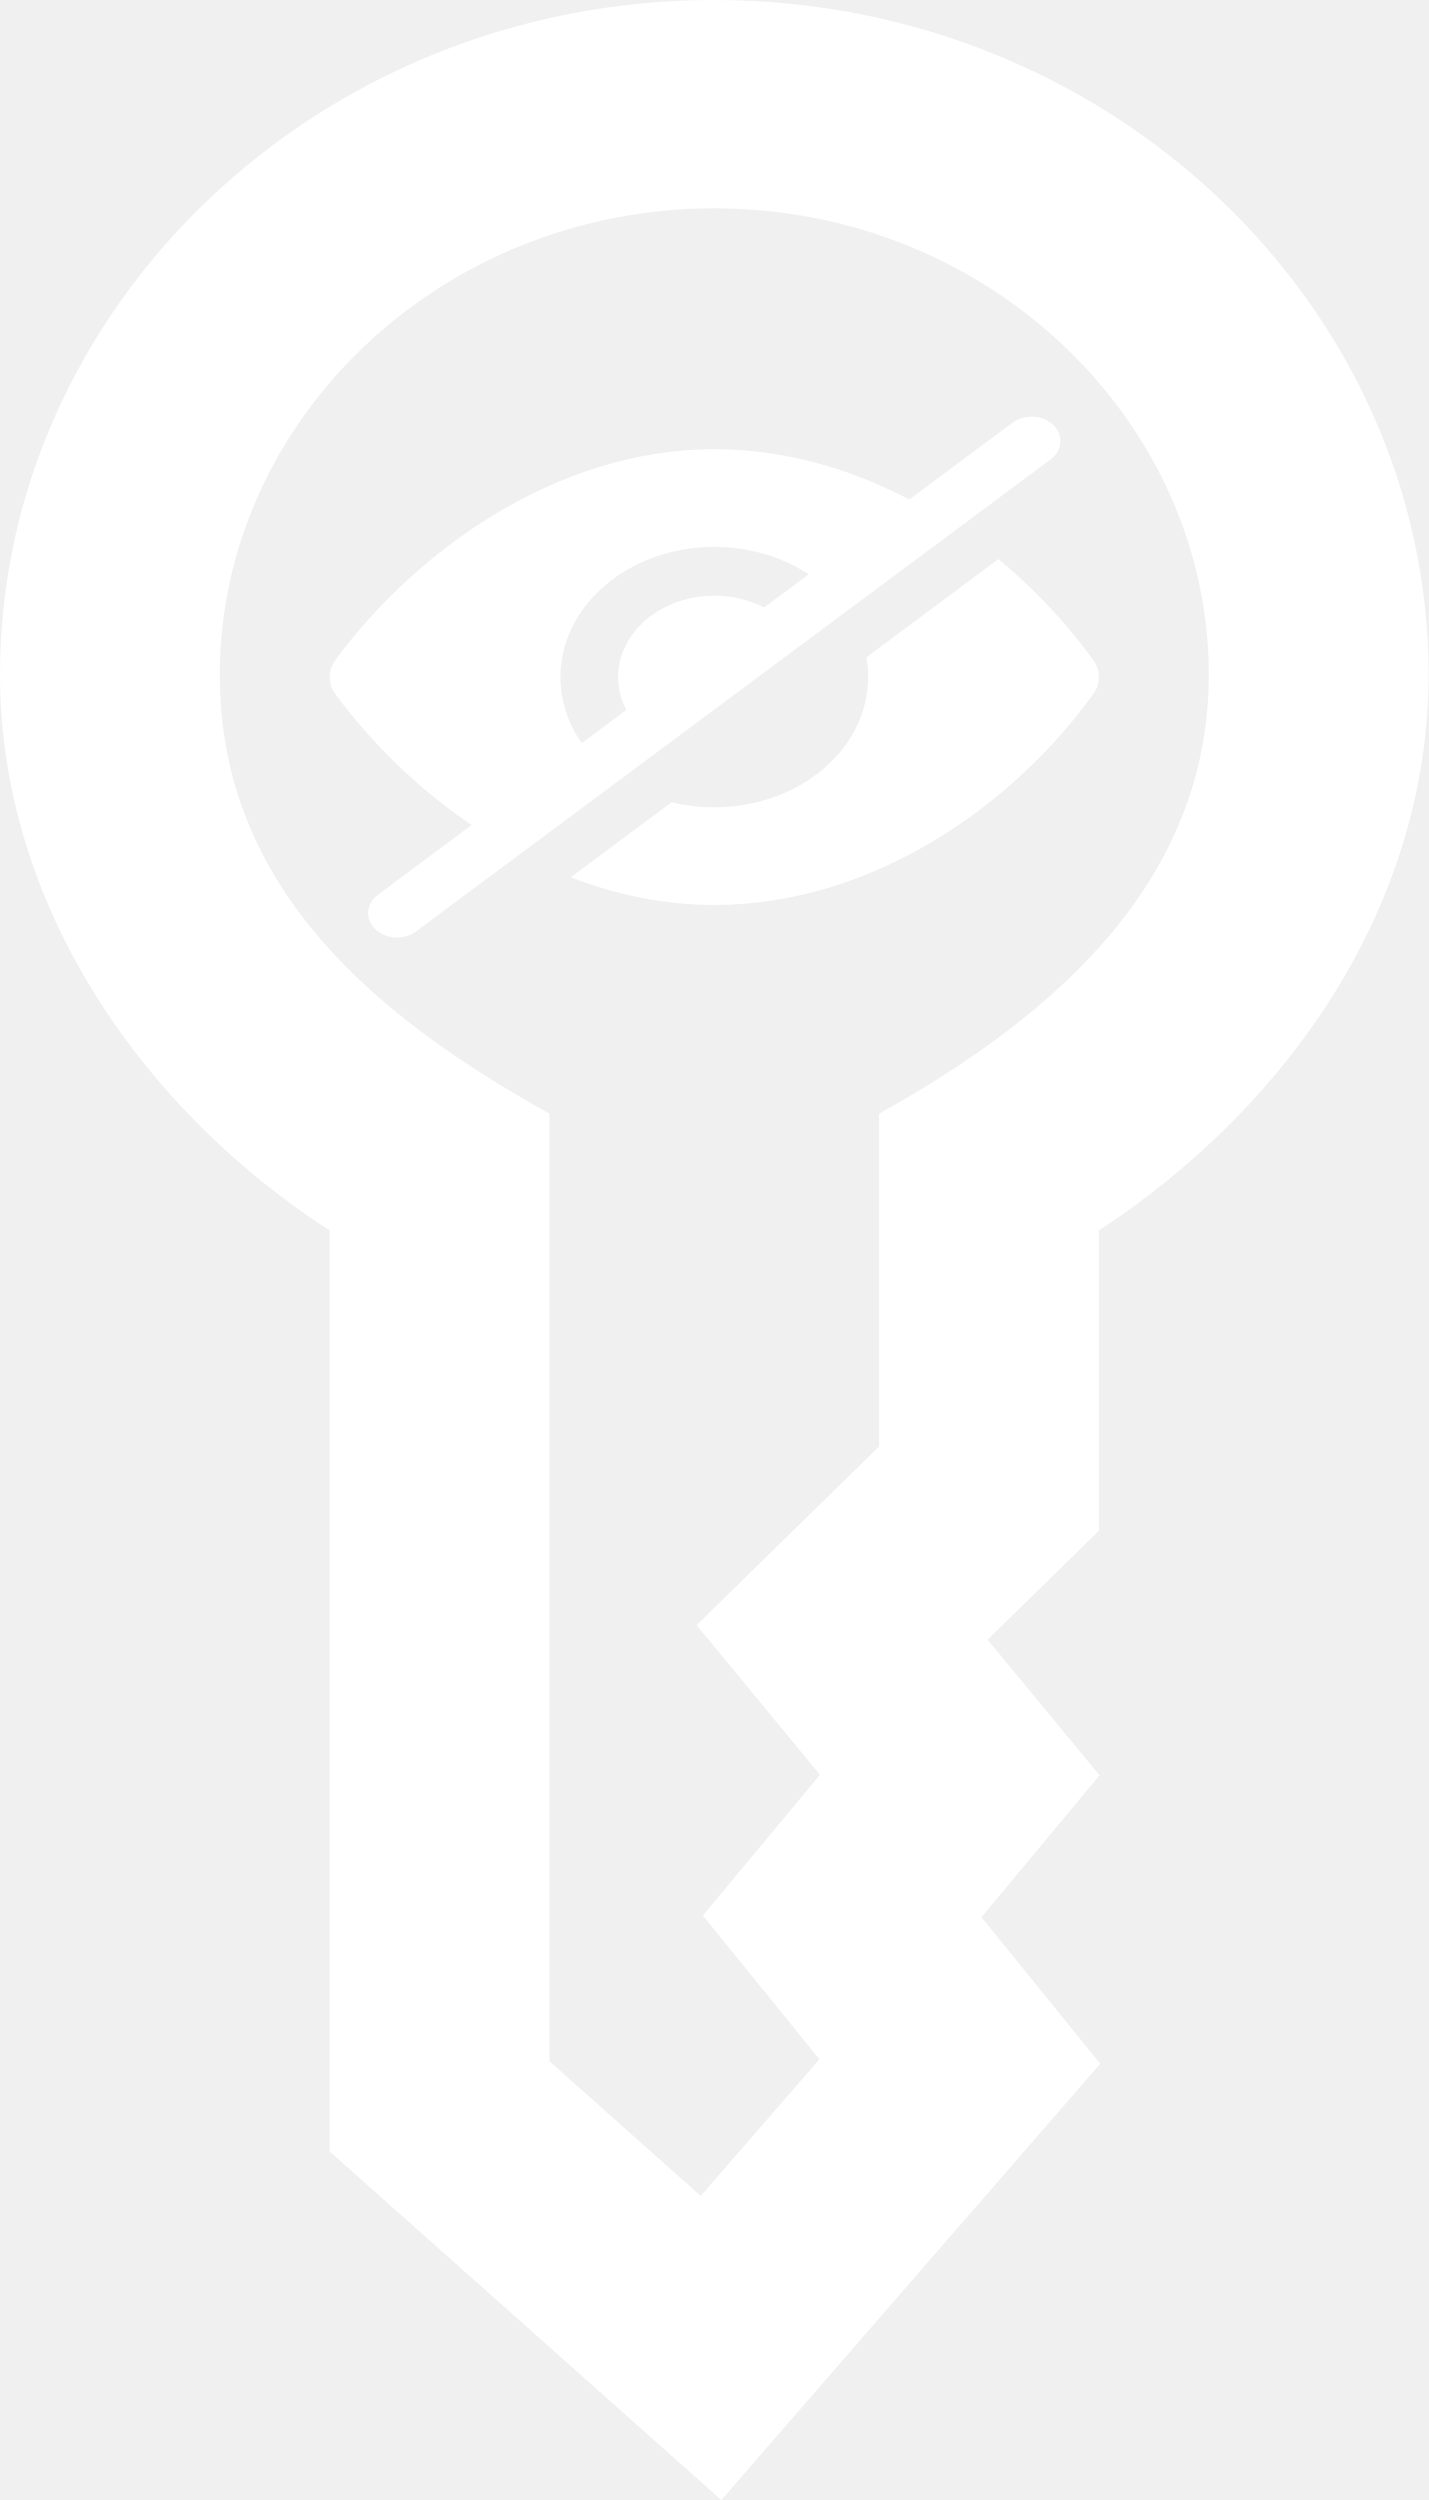
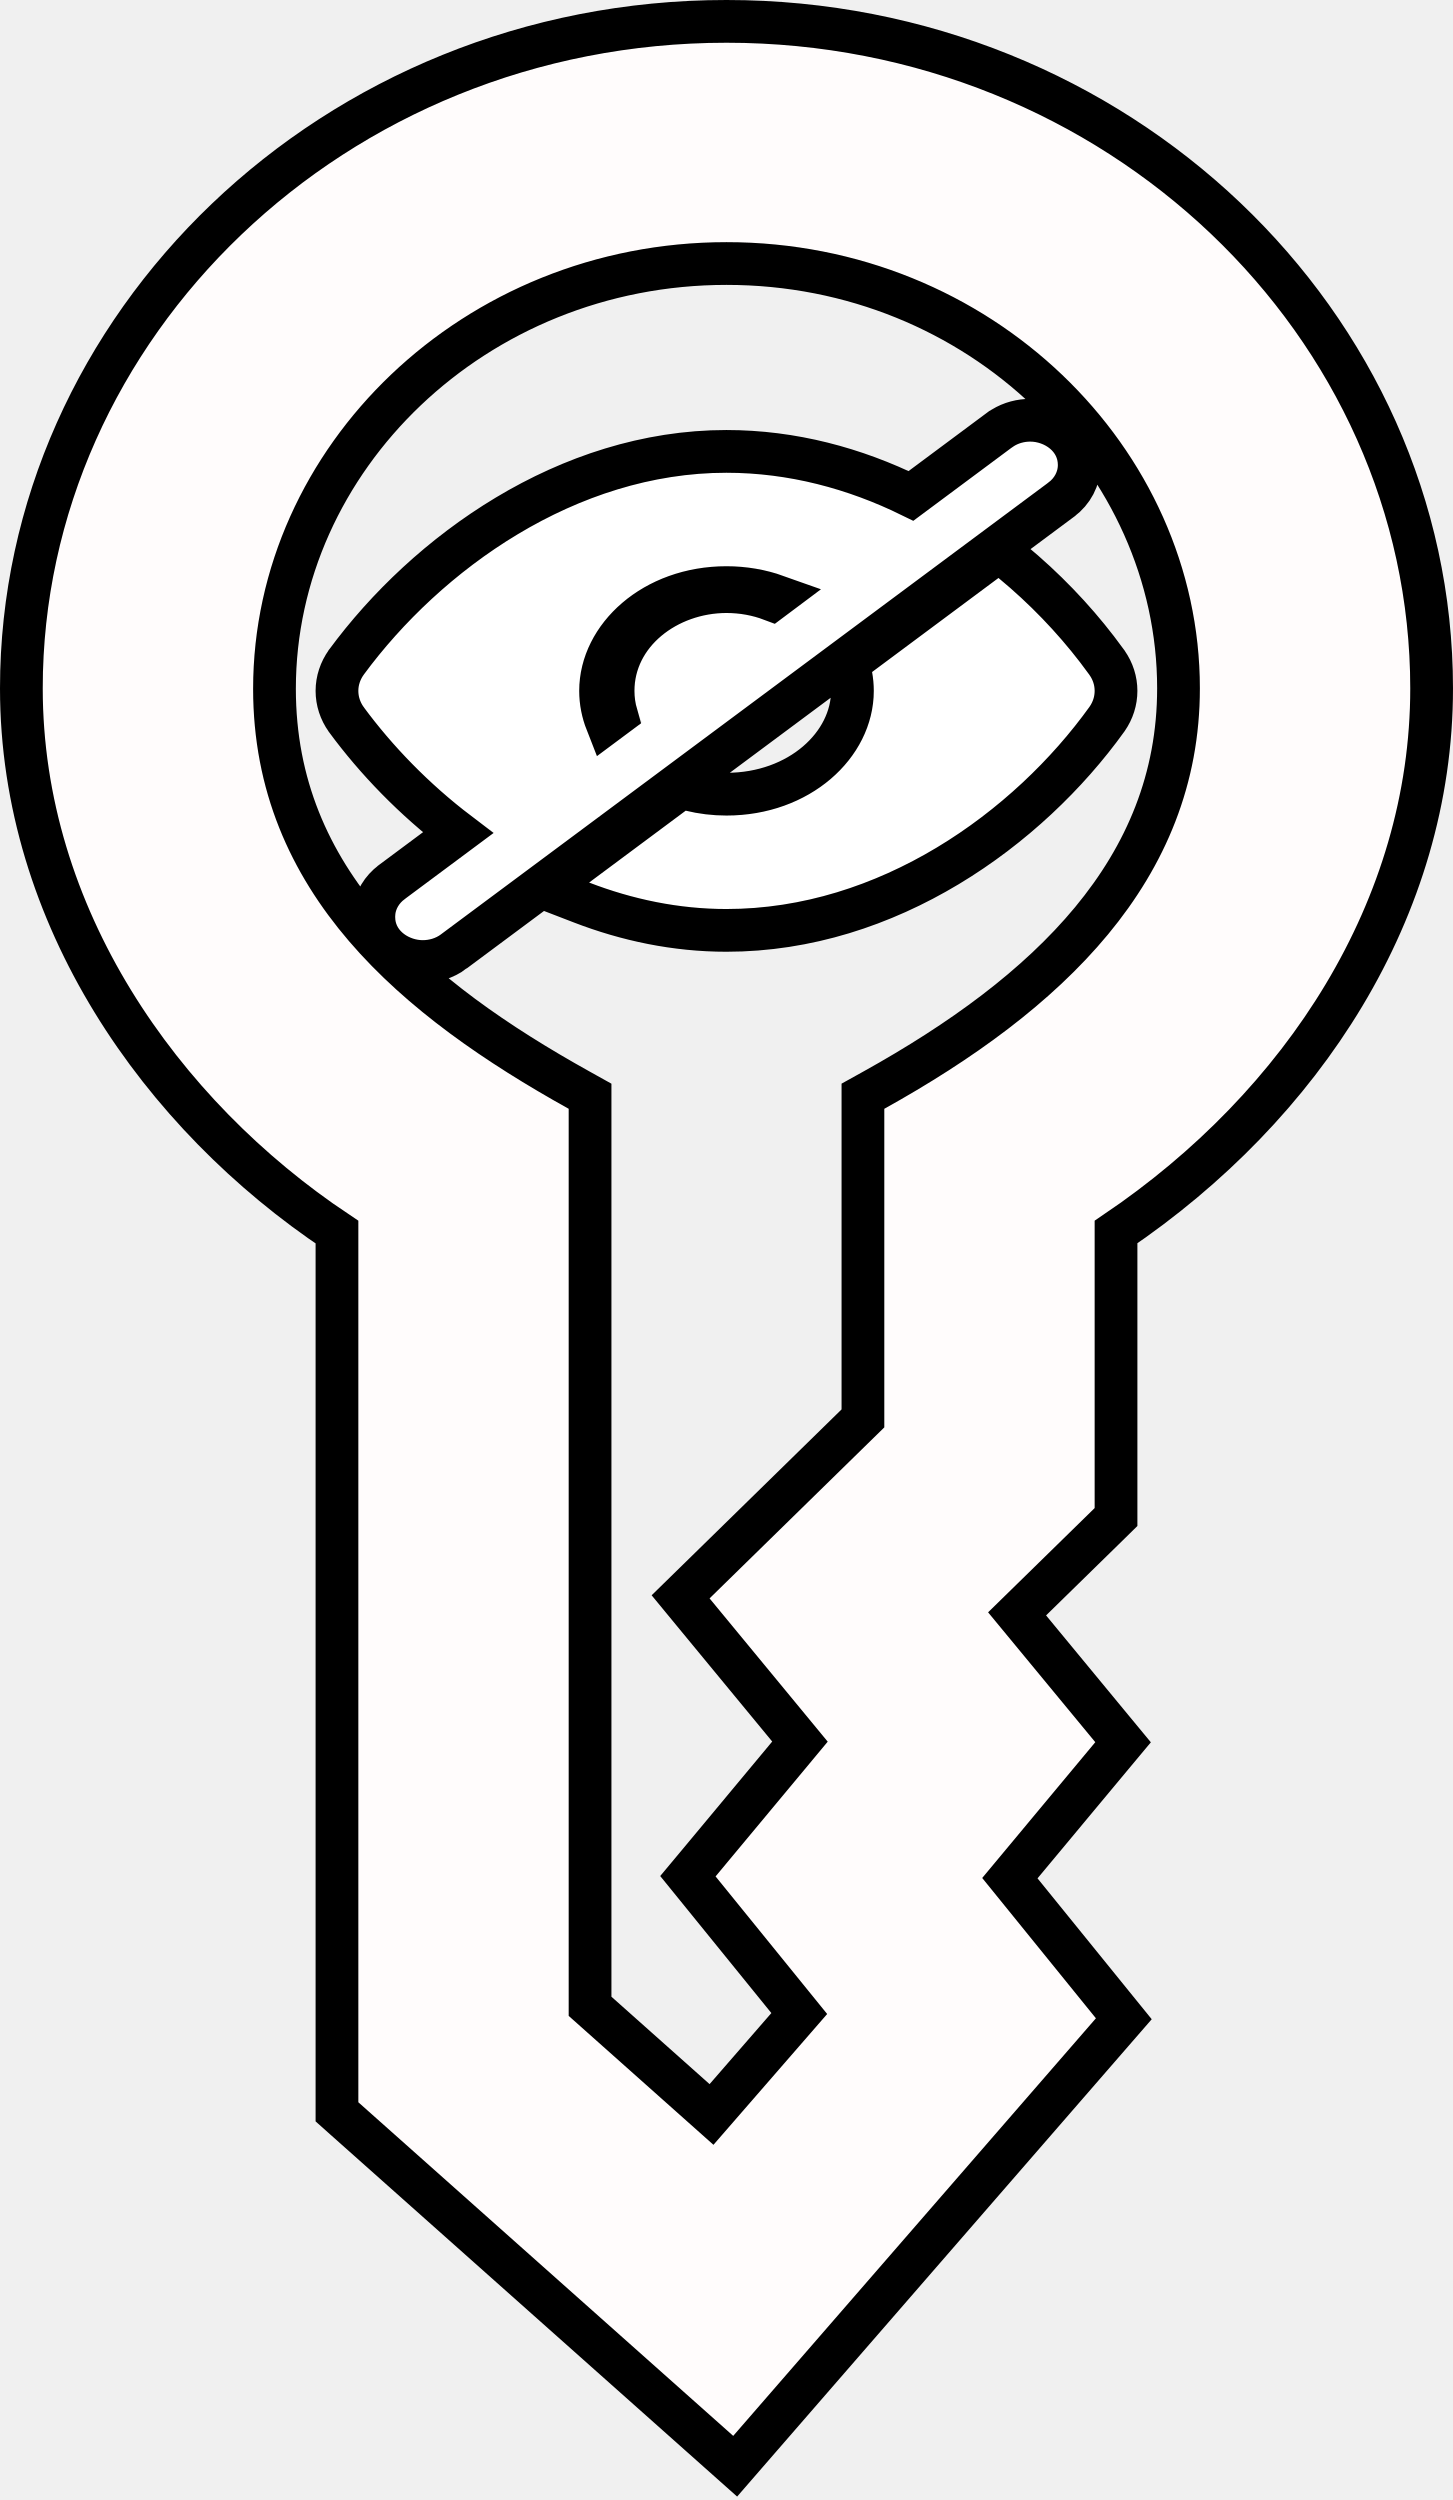
- <svg xmlns="http://www.w3.org/2000/svg" width="64" height="112" viewBox="0 0 64 112" fill="white">
-   <path fill-rule="evenodd" clip-rule="evenodd" d="M32 0C49.787 0 64 13.771 64 30.217C64 40.269 58.023 49.355 49.231 55.127V68.577L44.244 73.458L49.26 79.534L43.968 85.89L49.29 92.456L32.315 112L14.769 96.385V55.127C6.484 49.784 0 40.642 0 30.212C0 13.893 14.11 0 32 0ZM39.385 49.891C47.611 45.318 54.154 39.265 54.154 30.212C54.154 18.956 44.377 9.333 32 9.333C19.702 9.333 9.846 18.872 9.846 30.235C9.846 39.825 16.901 45.598 24.615 49.891V92.344L31.39 98.378L36.711 92.255L31.488 85.815L36.736 79.511L31.207 72.805L39.385 64.801V49.891Z" fill="white" />
-   <path d="M40.734 22.38L45.359 18.939C45.605 18.757 45.91 18.667 46.215 18.667C46.936 18.667 47.508 19.163 47.508 19.76C47.508 20.062 47.359 20.364 47.07 20.58L18.639 41.727C18.395 41.911 18.09 42 17.785 42C17.07 42 16.492 41.513 16.492 40.906C16.492 40.604 16.64 40.303 16.928 40.087L21.129 36.962C18.693 35.311 16.603 33.24 15.017 31.087C14.852 30.855 14.769 30.594 14.769 30.333C14.769 30.072 14.854 29.811 15.019 29.579C18.657 24.636 24.97 20.125 31.997 20.125C35.124 20.125 38.089 20.99 40.734 22.38ZM44.728 25.048C46.395 26.424 47.837 27.984 48.993 29.594C49.151 29.822 49.231 30.078 49.231 30.333C49.231 30.588 49.151 30.845 48.993 31.073C45.43 36.035 39.135 40.542 31.997 40.542C29.76 40.542 27.598 40.085 25.57 39.303L30.091 35.939C30.697 36.088 31.338 36.167 32 36.167C35.805 36.167 38.892 33.553 38.892 30.333C38.892 30.033 38.865 29.738 38.813 29.45L44.728 25.048ZM36.23 25.729C35.062 24.959 33.594 24.5 32 24.5C28.195 24.5 25.108 27.113 25.108 30.333C25.108 31.414 25.456 32.426 26.061 33.294L28.059 31.808C27.823 31.356 27.692 30.858 27.692 30.333C27.692 28.321 29.622 26.688 32 26.688C32.817 26.688 33.582 26.88 34.233 27.215L36.23 25.729Z" fill="white" />
+ <svg xmlns="http://www.w3.org/2000/svg" width="68" height="117" viewBox="0 0 68 117" fill="none">
+   <path fill-rule="evenodd" clip-rule="evenodd" d="M34 2C51.787 2 66 15.771 66 32.217C66 42.269 60.023 51.355 51.231 57.127V70.577L46.244 75.458L51.26 81.534L45.968 87.89L51.29 94.456L34.315 114L16.769 98.385V57.127C8.484 51.784 2 42.642 2 32.212C2 15.893 16.11 2 34 2ZM41.385 51.891C49.611 47.318 56.154 41.265 56.154 32.212C56.154 20.956 46.377 11.333 34 11.333C21.702 11.333 11.846 20.872 11.846 32.235C11.846 41.825 18.901 47.598 26.615 51.891V94.344L33.389 100.378L38.711 94.255L33.488 87.815L38.736 81.511L33.207 74.805L41.385 66.801V51.891Z" fill="#FFFCFC" />
+   <path d="M42.734 24.38L47.359 20.939C47.605 20.757 47.91 20.667 48.215 20.667C48.936 20.667 49.508 21.163 49.508 21.76C49.508 22.062 49.359 22.364 49.07 22.58L20.639 43.727C20.395 43.911 20.09 44 19.785 44C19.07 44 18.492 43.513 18.492 42.906C18.492 42.604 18.64 42.303 18.928 42.087L23.129 38.962C20.693 37.311 18.603 35.24 17.017 33.087C16.852 32.855 16.769 32.594 16.769 32.333C16.769 32.072 16.854 31.811 17.019 31.579C20.657 26.636 26.97 22.125 33.997 22.125C37.124 22.125 40.089 22.99 42.734 24.38ZM46.728 27.048C48.395 28.424 49.837 29.984 50.993 31.594C51.151 31.822 51.231 32.078 51.231 32.333C51.231 32.589 51.151 32.845 50.993 33.073C47.43 38.035 41.135 42.542 33.997 42.542C31.76 42.542 29.598 42.085 27.57 41.303L32.091 37.939C32.697 38.088 33.338 38.167 34 38.167C37.805 38.167 40.892 35.553 40.892 32.333C40.892 32.033 40.865 31.738 40.813 31.45L46.728 27.048ZM38.23 27.729C37.062 26.959 35.594 26.5 34 26.5C30.195 26.5 27.108 29.113 27.108 32.333C27.108 33.414 27.456 34.426 28.061 35.294L30.059 33.808C29.823 33.356 29.692 32.858 29.692 32.333C29.692 30.321 31.622 28.688 34 28.688C34.817 28.688 35.582 28.88 36.233 29.215L38.23 27.729Z" fill="white" />
+   <path d="M34 1C52.292 1 67 15.173 67 32.217C67 42.505 60.989 51.733 52.23 57.658V70.997L51.931 71.291L47.6 75.529L52.031 80.897L52.56 81.537L52.028 82.174L47.262 87.898L52.066 93.826L52.595 94.478L52.045 95.111L35.07 114.655L34.406 115.42L33.65 114.747L16.105 99.133L15.77 98.834V57.663C7.496 52.146 1 42.87 1 32.212C1 15.299 15.6 1 34 1ZM48.216 19.667C49.333 19.667 50.508 20.467 50.508 21.761C50.508 22.402 50.191 22.992 49.668 23.382L49.667 23.383L21.239 44.526L21.24 44.527C20.801 44.857 20.277 45 19.784 45C18.75 45 17.64 44.311 17.506 43.145L17.492 42.906L17.507 42.669C17.574 42.121 17.874 41.628 18.328 41.287L18.331 41.284L21.436 38.974C19.384 37.413 17.61 35.579 16.212 33.681L16.208 33.674L16.203 33.668C15.921 33.273 15.77 32.809 15.77 32.333C15.77 31.852 15.926 31.391 16.205 30.999L16.209 30.992L16.214 30.986C19.972 25.879 26.552 21.125 33.996 21.125C37.086 21.125 40.011 21.922 42.634 23.208L46.762 20.137L46.765 20.136L46.932 20.023C47.329 19.779 47.781 19.667 48.216 19.667ZM47.365 26.277C48.881 27.529 50.22 28.928 51.339 30.384L51.806 31.011L51.813 31.023C52.086 31.413 52.23 31.868 52.23 32.333C52.23 32.798 52.086 33.254 51.813 33.645L51.806 33.656C48.116 38.795 41.55 43.542 33.996 43.542C31.622 43.542 29.338 43.057 27.21 42.236L25.518 41.584L26.973 40.501L31.494 37.137L31.872 36.855L32.329 36.968C32.857 37.097 33.418 37.167 34 37.167C37.415 37.167 39.893 34.851 39.893 32.333C39.893 32.094 39.871 31.859 39.829 31.626L39.72 31.017L40.216 30.648L46.132 26.246L46.761 25.778L47.365 26.277ZM34 27.5C30.585 27.5 28.108 29.815 28.107 32.333C28.107 32.843 28.207 33.336 28.39 33.803L28.851 33.46C28.748 33.1 28.692 32.723 28.692 32.333C28.693 29.619 31.233 27.688 34 27.688C34.741 27.688 35.453 27.821 36.102 28.065L36.329 27.895C35.618 27.642 34.831 27.5 34 27.5ZM27.615 93.895L33.299 98.957L37.405 94.233L32.711 88.445L32.193 87.807L32.72 87.176L37.438 81.507L32.435 75.44L31.852 74.732L32.508 74.09L40.385 66.381V51.303L40.898 51.018C49.052 46.485 55.154 40.689 55.154 32.212C55.154 21.551 45.868 12.333 34 12.333C22.206 12.333 12.846 21.471 12.846 32.235C12.846 41.23 19.429 46.748 27.102 51.018L27.615 51.304V93.895Z" stroke="black" stroke-width="2" />
</svg>
